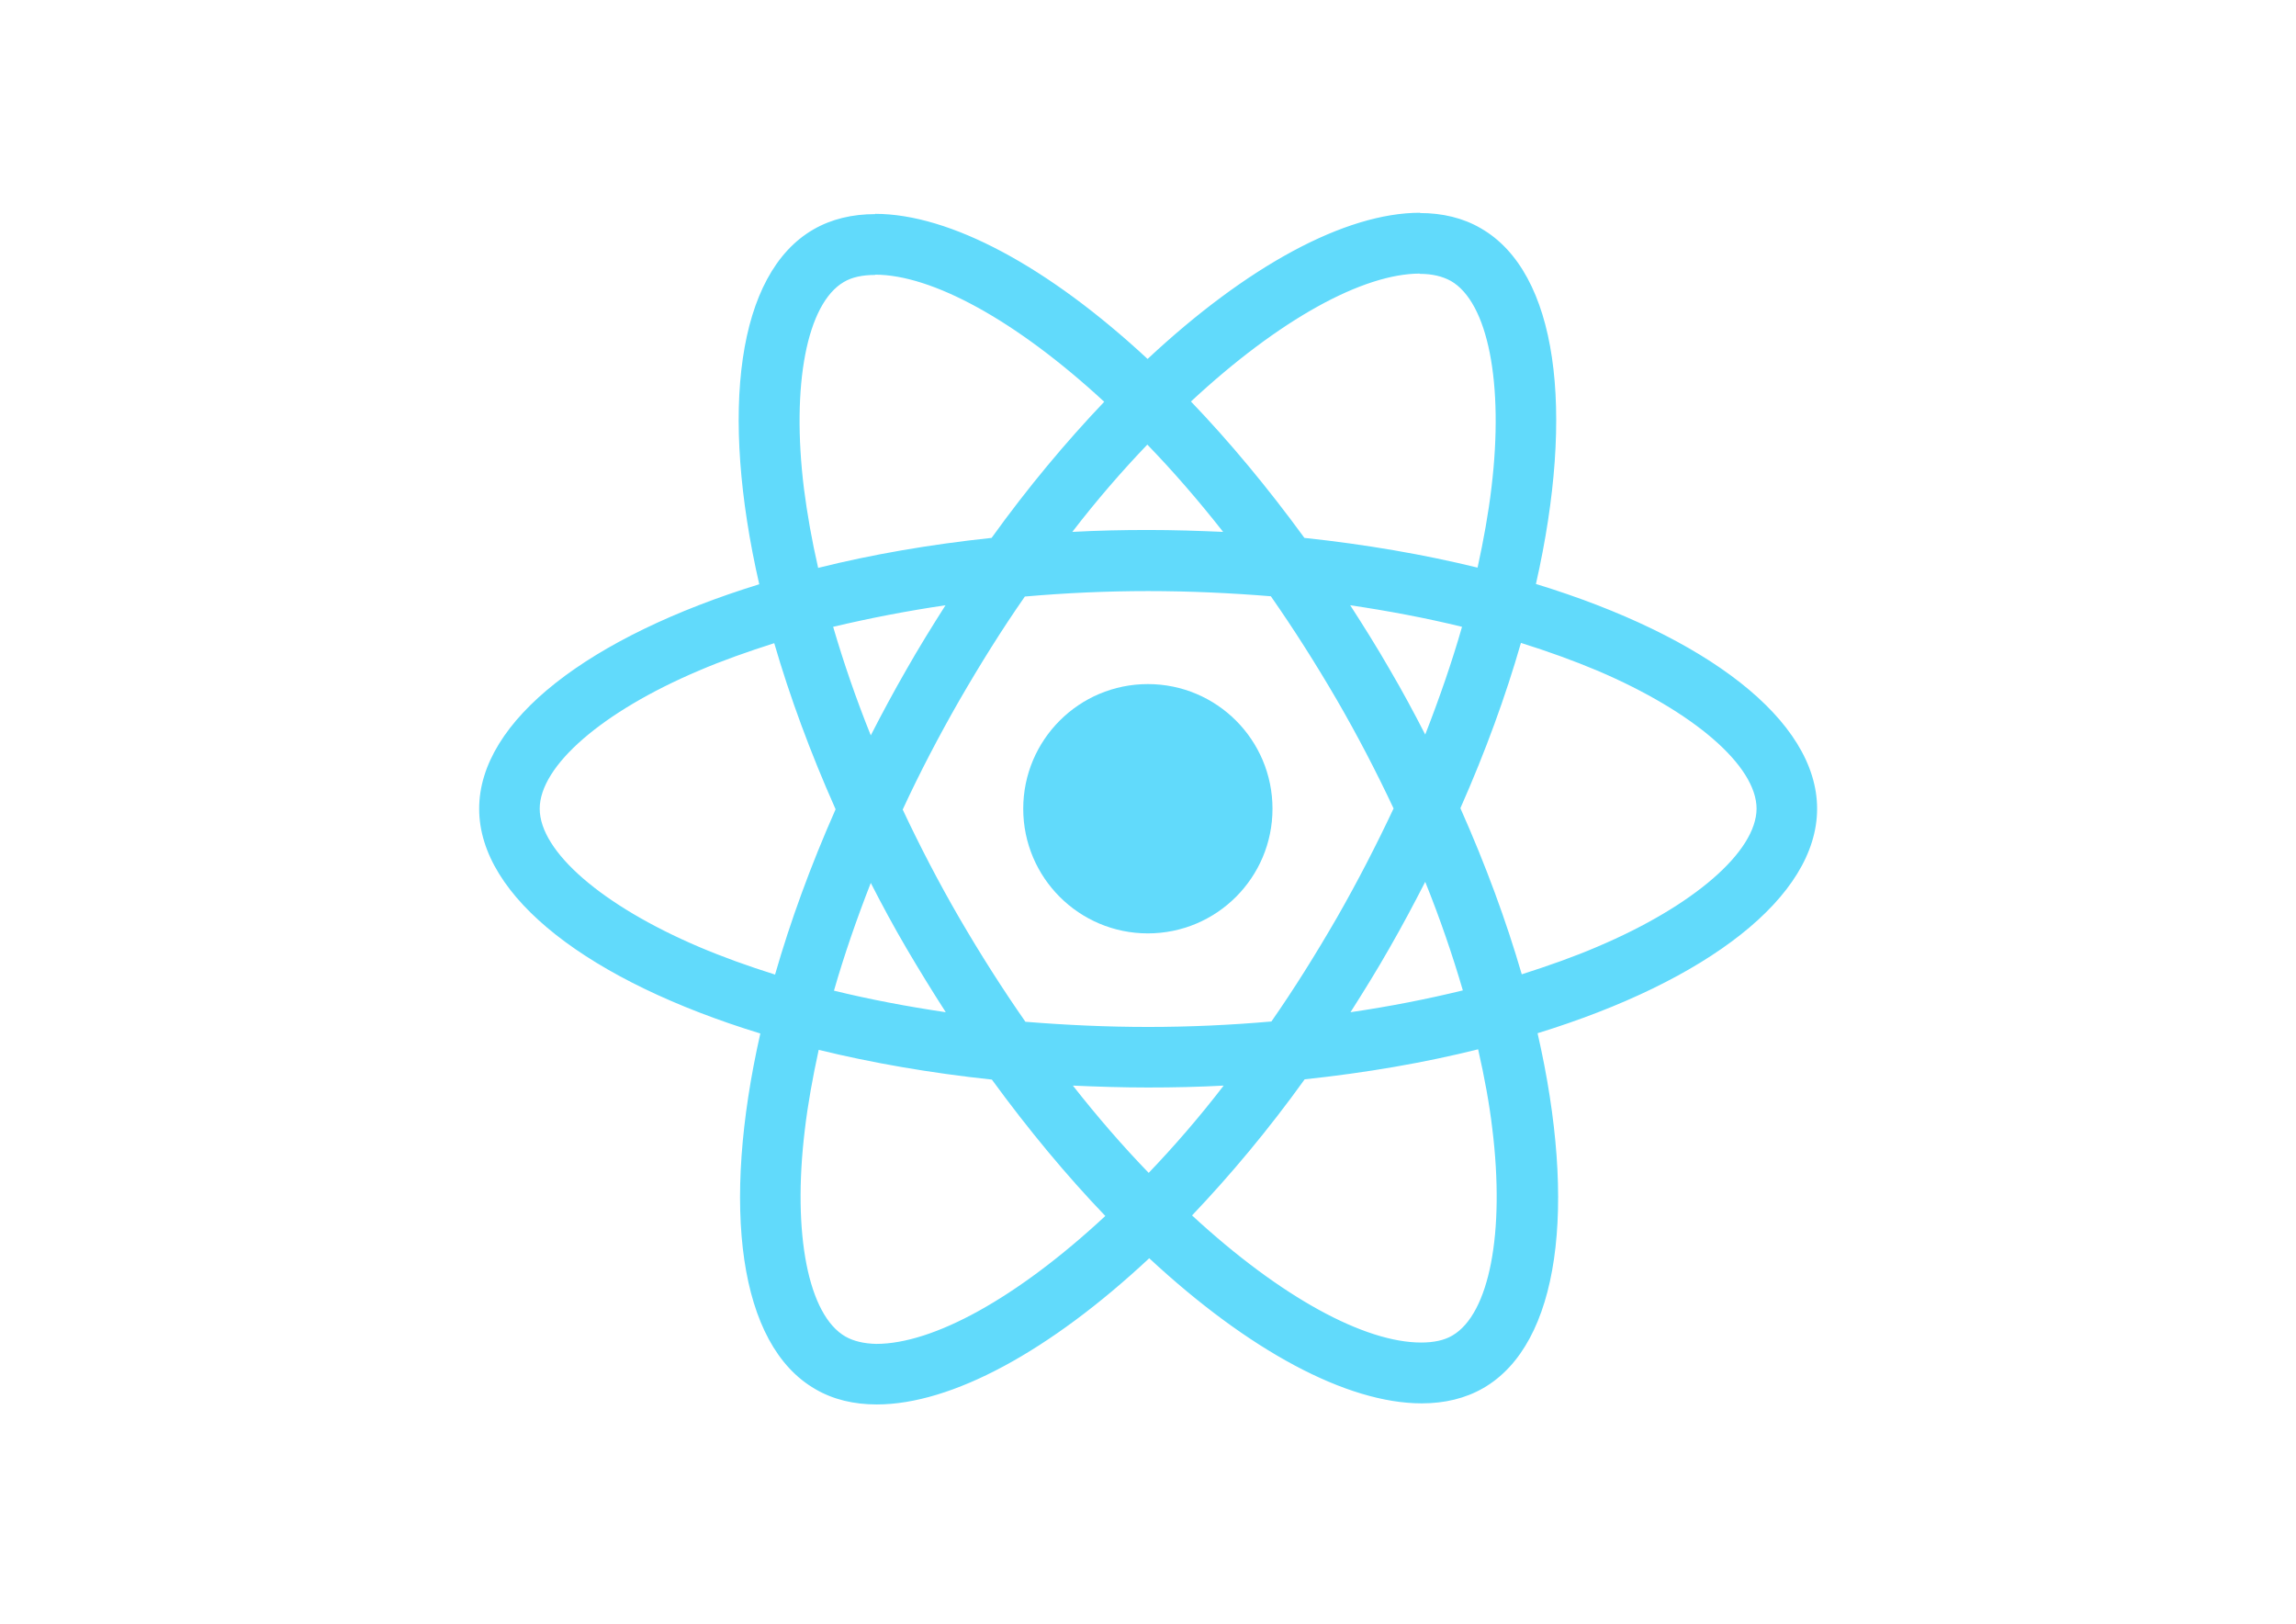
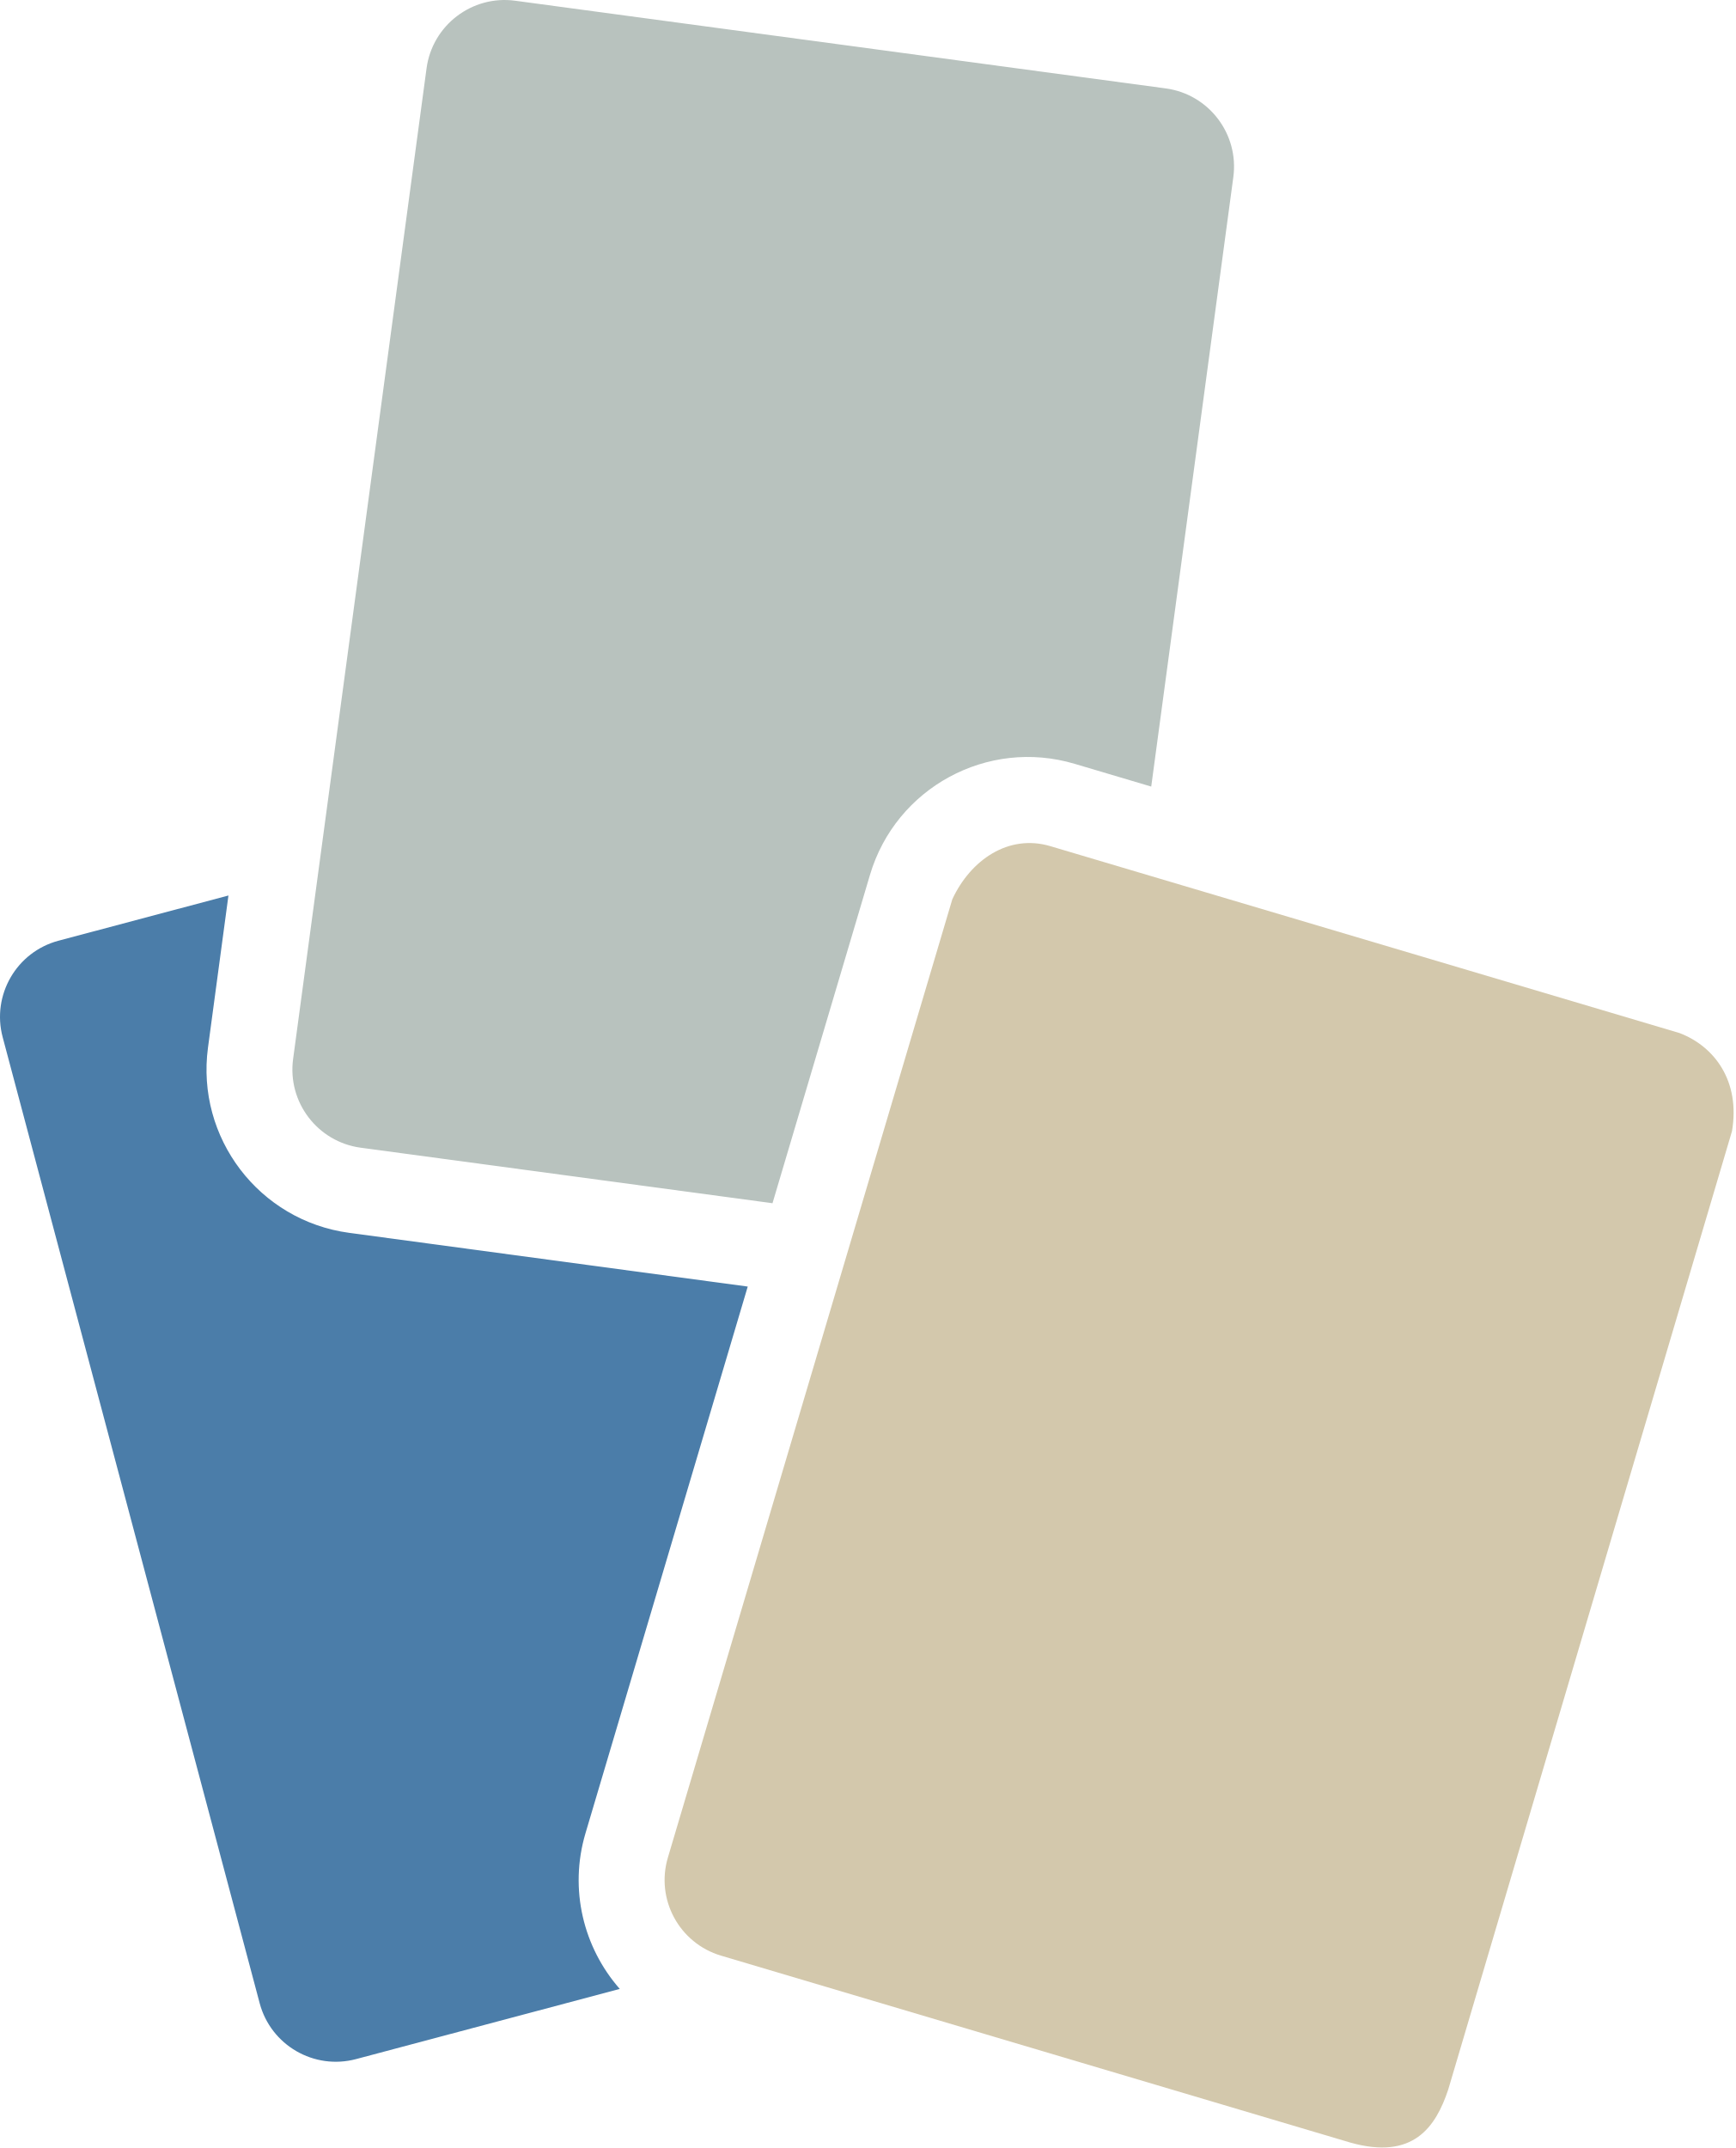
- <svg xmlns="http://www.w3.org/2000/svg" viewBox="0 0 841.9 595.3">
-   <g fill="#61DAFB">
-     <path d="M666.3 296.5c0-32.5-40.7-63.3-103.1-82.4 14.4-63.6 8-114.2-20.2-130.4-6.5-3.8-14.1-5.6-22.4-5.6v22.3c4.6 0 8.3.9 11.4 2.6 13.6 7.8 19.5 37.5 14.9 75.7-1.1 9.4-2.9 19.3-5.1 29.4-19.6-4.8-41-8.5-63.5-10.9-13.5-18.5-27.5-35.3-41.6-50 32.6-30.3 63.2-46.9 84-46.9V78c-27.5 0-63.5 19.6-99.9 53.6-36.4-33.8-72.4-53.2-99.9-53.2v22.3c20.7 0 51.4 16.5 84 46.6-14 14.7-28 31.4-41.3 49.9-22.6 2.4-44 6.1-63.6 11-2.3-10-4-19.7-5.2-29-4.7-38.2 1.1-67.9 14.6-75.8 3-1.8 6.9-2.6 11.5-2.6V78.5c-8.4 0-16 1.8-22.6 5.6-28.1 16.2-34.4 66.7-19.9 130.1-62.2 19.2-102.7 49.9-102.7 82.3 0 32.5 40.7 63.3 103.1 82.4-14.4 63.6-8 114.2 20.2 130.4 6.5 3.8 14.1 5.6 22.5 5.6 27.5 0 63.5-19.6 99.9-53.6 36.4 33.8 72.4 53.2 99.9 53.2 8.4 0 16-1.8 22.6-5.6 28.1-16.2 34.4-66.7 19.9-130.1 62-19.1 102.5-49.9 102.5-82.3zm-130.2-66.7c-3.7 12.9-8.3 26.2-13.5 39.5-4.1-8-8.4-16-13.1-24-4.6-8-9.5-15.8-14.4-23.4 14.2 2.1 27.9 4.7 41 7.9zm-45.8 106.5c-7.8 13.5-15.8 26.3-24.1 38.2-14.9 1.3-30 2-45.2 2-15.1 0-30.2-.7-45-1.9-8.3-11.9-16.4-24.6-24.2-38-7.6-13.1-14.5-26.4-20.8-39.8 6.2-13.4 13.2-26.8 20.7-39.9 7.8-13.5 15.8-26.3 24.1-38.2 14.9-1.3 30-2 45.2-2 15.1 0 30.2.7 45 1.9 8.3 11.9 16.4 24.6 24.2 38 7.6 13.1 14.5 26.4 20.8 39.8-6.3 13.4-13.2 26.8-20.7 39.9zm32.3-13c5.4 13.4 10 26.8 13.8 39.8-13.1 3.2-26.9 5.9-41.2 8 4.9-7.7 9.8-15.6 14.4-23.7 4.6-8 8.9-16.1 13-24.1zM421.2 430c-9.3-9.6-18.6-20.3-27.8-32 9 .4 18.2.7 27.5.7 9.4 0 18.7-.2 27.8-.7-9 11.7-18.3 22.4-27.5 32zm-74.4-58.9c-14.2-2.1-27.9-4.7-41-7.9 3.7-12.9 8.3-26.2 13.5-39.5 4.1 8 8.4 16 13.1 24 4.7 8 9.5 15.8 14.4 23.4zM420.7 163c9.3 9.6 18.6 20.3 27.8 32-9-.4-18.2-.7-27.5-.7-9.4 0-18.7.2-27.8.7 9-11.7 18.3-22.4 27.5-32zm-74 58.9c-4.9 7.7-9.8 15.6-14.4 23.7-4.6 8-8.9 16-13 24-5.4-13.4-10-26.8-13.8-39.8 13.1-3.1 26.9-5.8 41.2-7.9zm-90.5 125.2c-35.4-15.1-58.3-34.9-58.3-50.6 0-15.7 22.9-35.6 58.3-50.6 8.6-3.7 18-7 27.7-10.1 5.7 19.6 13.2 40 22.5 60.9-9.2 20.8-16.6 41.1-22.2 60.6-9.9-3.1-19.3-6.5-28-10.2zM310 490c-13.6-7.8-19.5-37.5-14.9-75.7 1.1-9.4 2.9-19.3 5.1-29.4 19.6 4.8 41 8.5 63.5 10.9 13.5 18.5 27.5 35.3 41.6 50-32.6 30.3-63.2 46.9-84 46.9-4.5-.1-8.3-1-11.3-2.7zm237.2-76.2c4.7 38.2-1.1 67.9-14.6 75.8-3 1.8-6.9 2.6-11.5 2.6-20.7 0-51.4-16.5-84-46.6 14-14.7 28-31.4 41.3-49.9 22.6-2.4 44-6.1 63.6-11 2.3 10.1 4.1 19.8 5.2 29.1zm38.5-66.7c-8.6 3.7-18 7-27.7 10.1-5.7-19.6-13.2-40-22.5-60.9 9.2-20.8 16.6-41.1 22.2-60.6 9.9 3.1 19.3 6.5 28.1 10.2 35.4 15.1 58.3 34.9 58.3 50.6-.1 15.7-23 35.6-58.4 50.6zM320.8 78.4z" />
-     <circle cx="420.9" cy="296.5" r="45.7" />
-     <path d="M520.5 78.1z" />
-   </g>
+ <svg xmlns="http://www.w3.org/2000/svg" width="501" height="620" viewBox="0 0 501 620" fill="none">
+   <path d="M0.769 299.363L74.97 578.199H74.968C78.197 590.344 90.665 597.566 102.802 594.337L178.937 574.085C168.507 562.219 164.219 545.401 169.04 529.142L215.882 371.356L100.817 355.849C74.784 352.339 56.556 328.389 60.047 302.391L65.954 258.479L16.898 271.527C4.776 274.747 -2.46 287.226 0.769 299.363Z" fill="#4B7DA9" />
+   <path d="M208.163 564.477L389.867 618.437C407.993 623.537 414.493 614.037 418.134 603.097L500.054 326.487C502.493 312.037 494.993 302.037 484.923 298.187L303.223 244.227C291.203 240.667 280.229 248.184 274.943 259.577L192.823 536.187C189.253 548.237 196.113 560.887 208.163 564.477Z" fill="#D3C8AC" />
+   <path d="M223.032 347.3L104.137 331.276C91.693 329.595 82.942 318.13 84.623 305.679L123.152 19.719C124.824 7.275 136.304 -1.467 148.722 0.205L336.576 25.52C349.011 27.201 357.753 38.673 356.081 51.108L332.376 227.036L310.279 220.475C285.102 212.984 258.639 227.371 251.176 252.52L223.032 347.3Z" fill="#B8C2BE" />
</svg>
